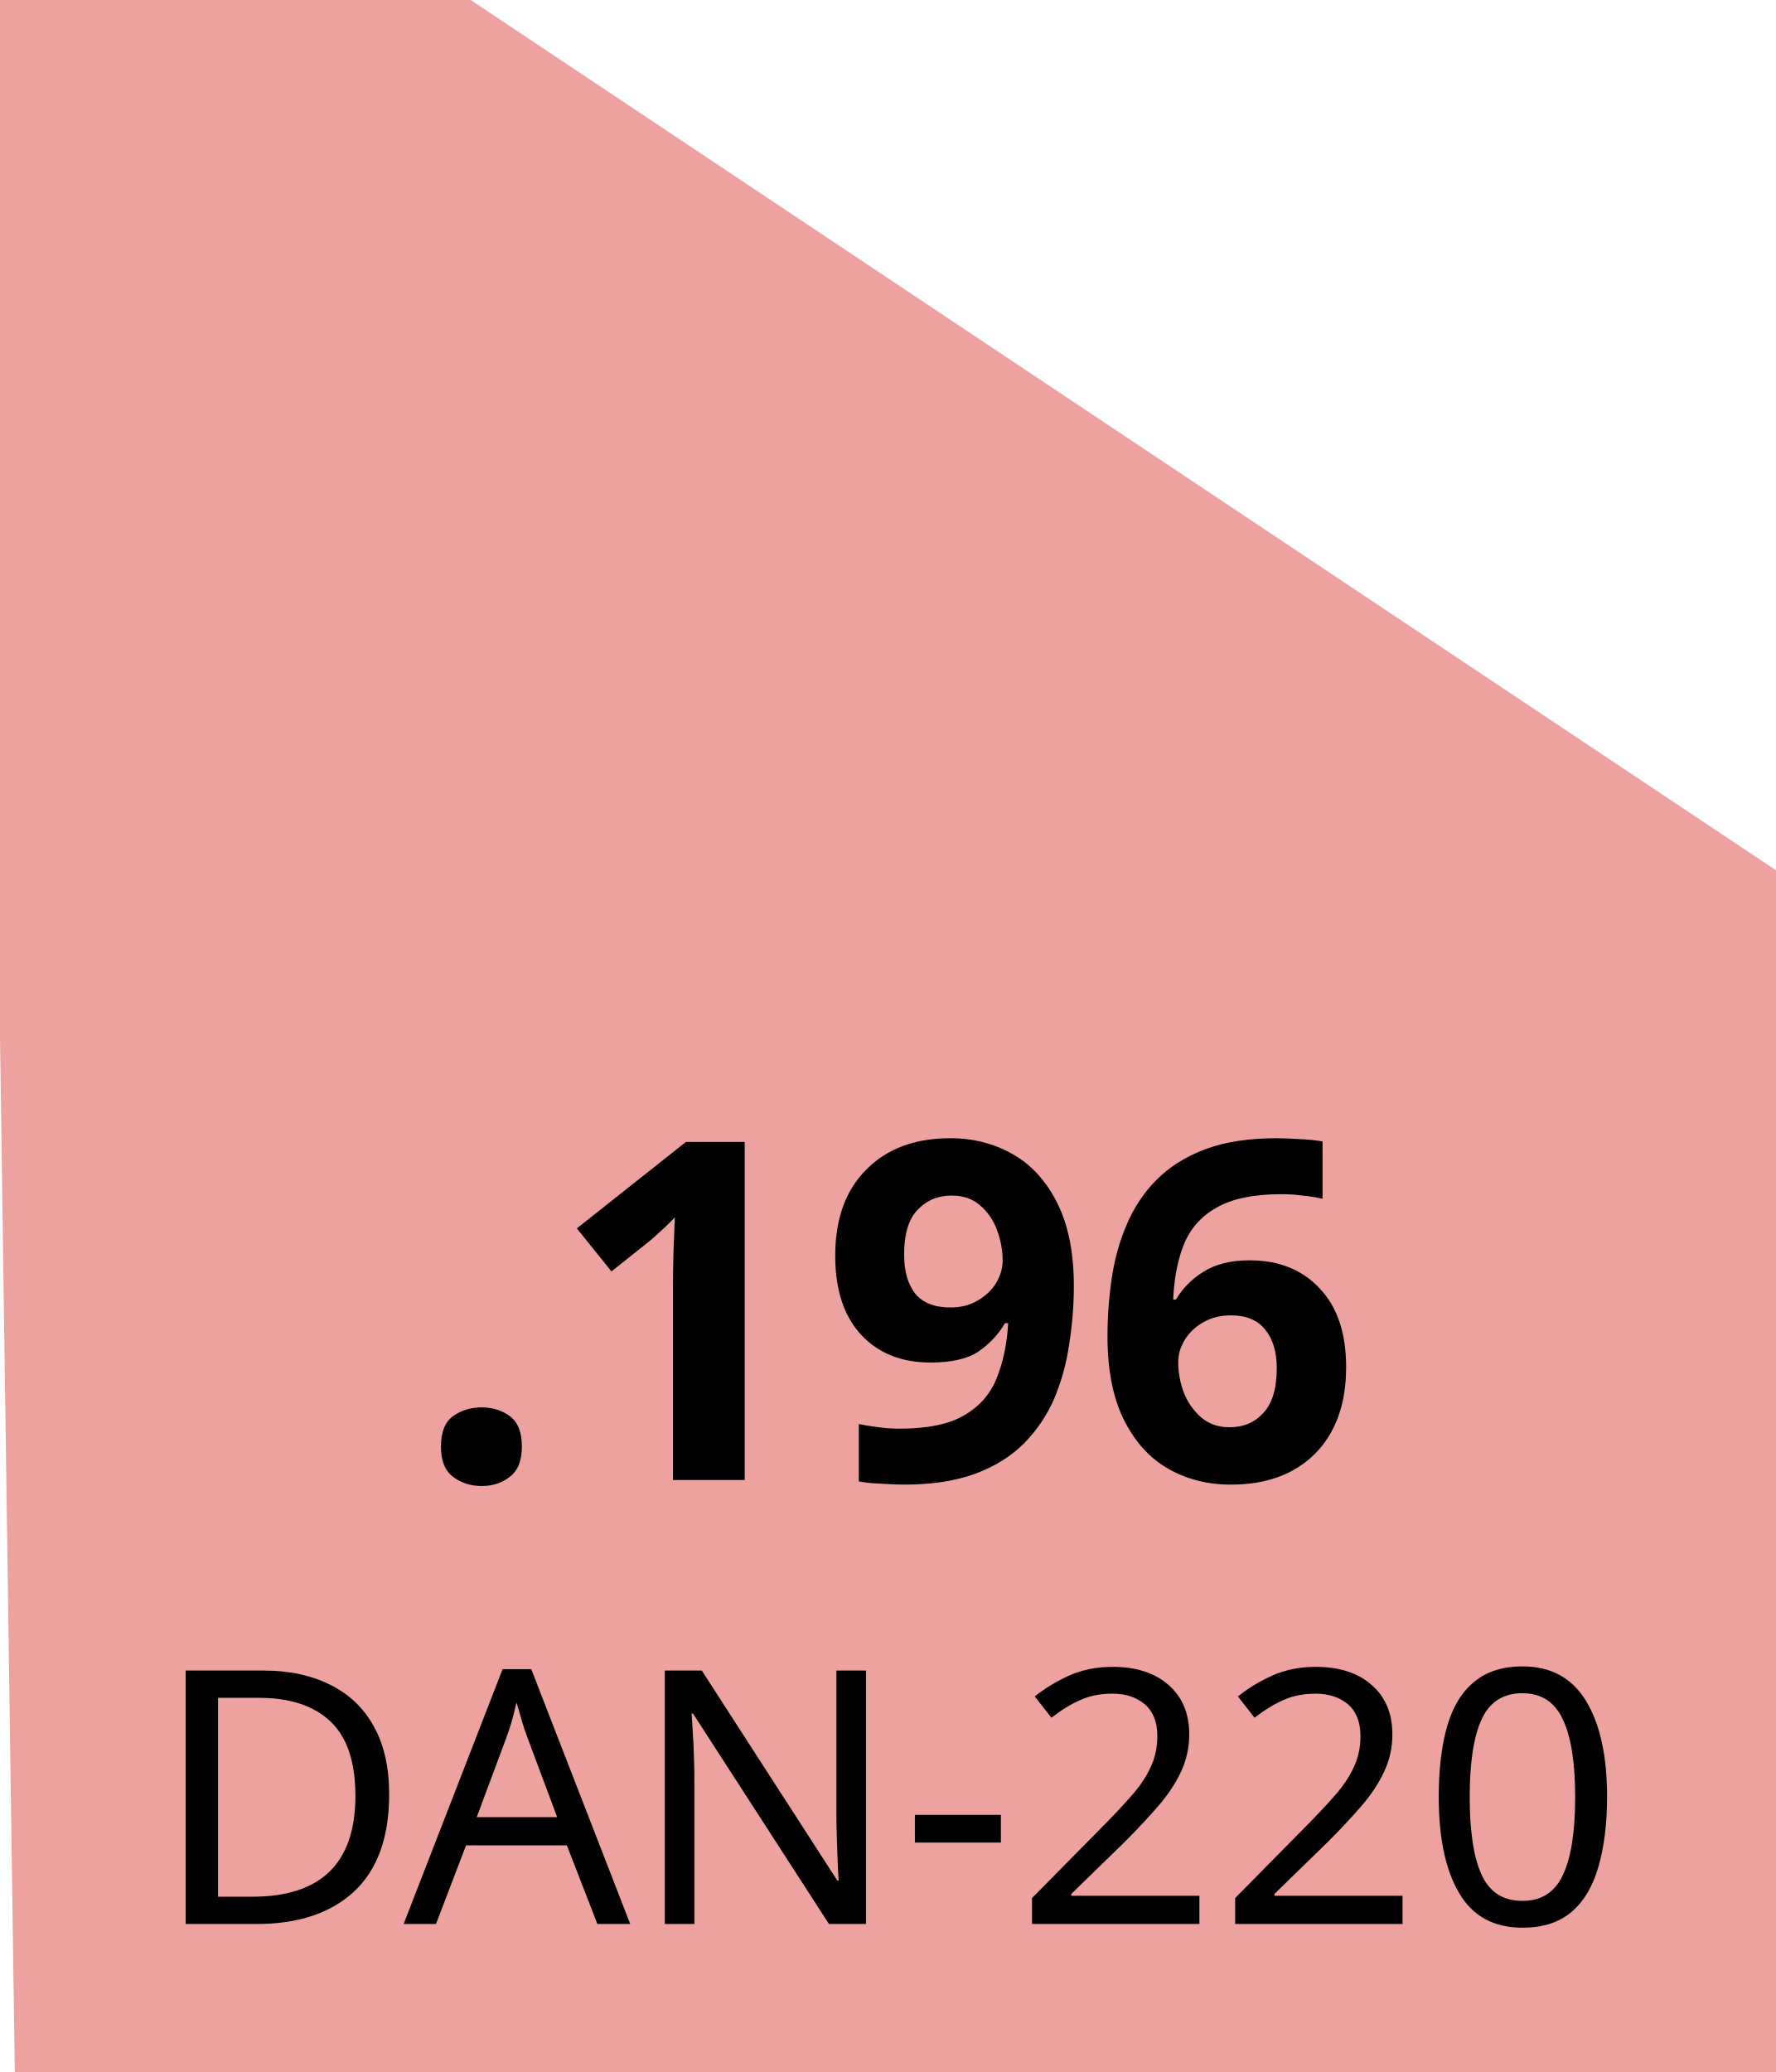
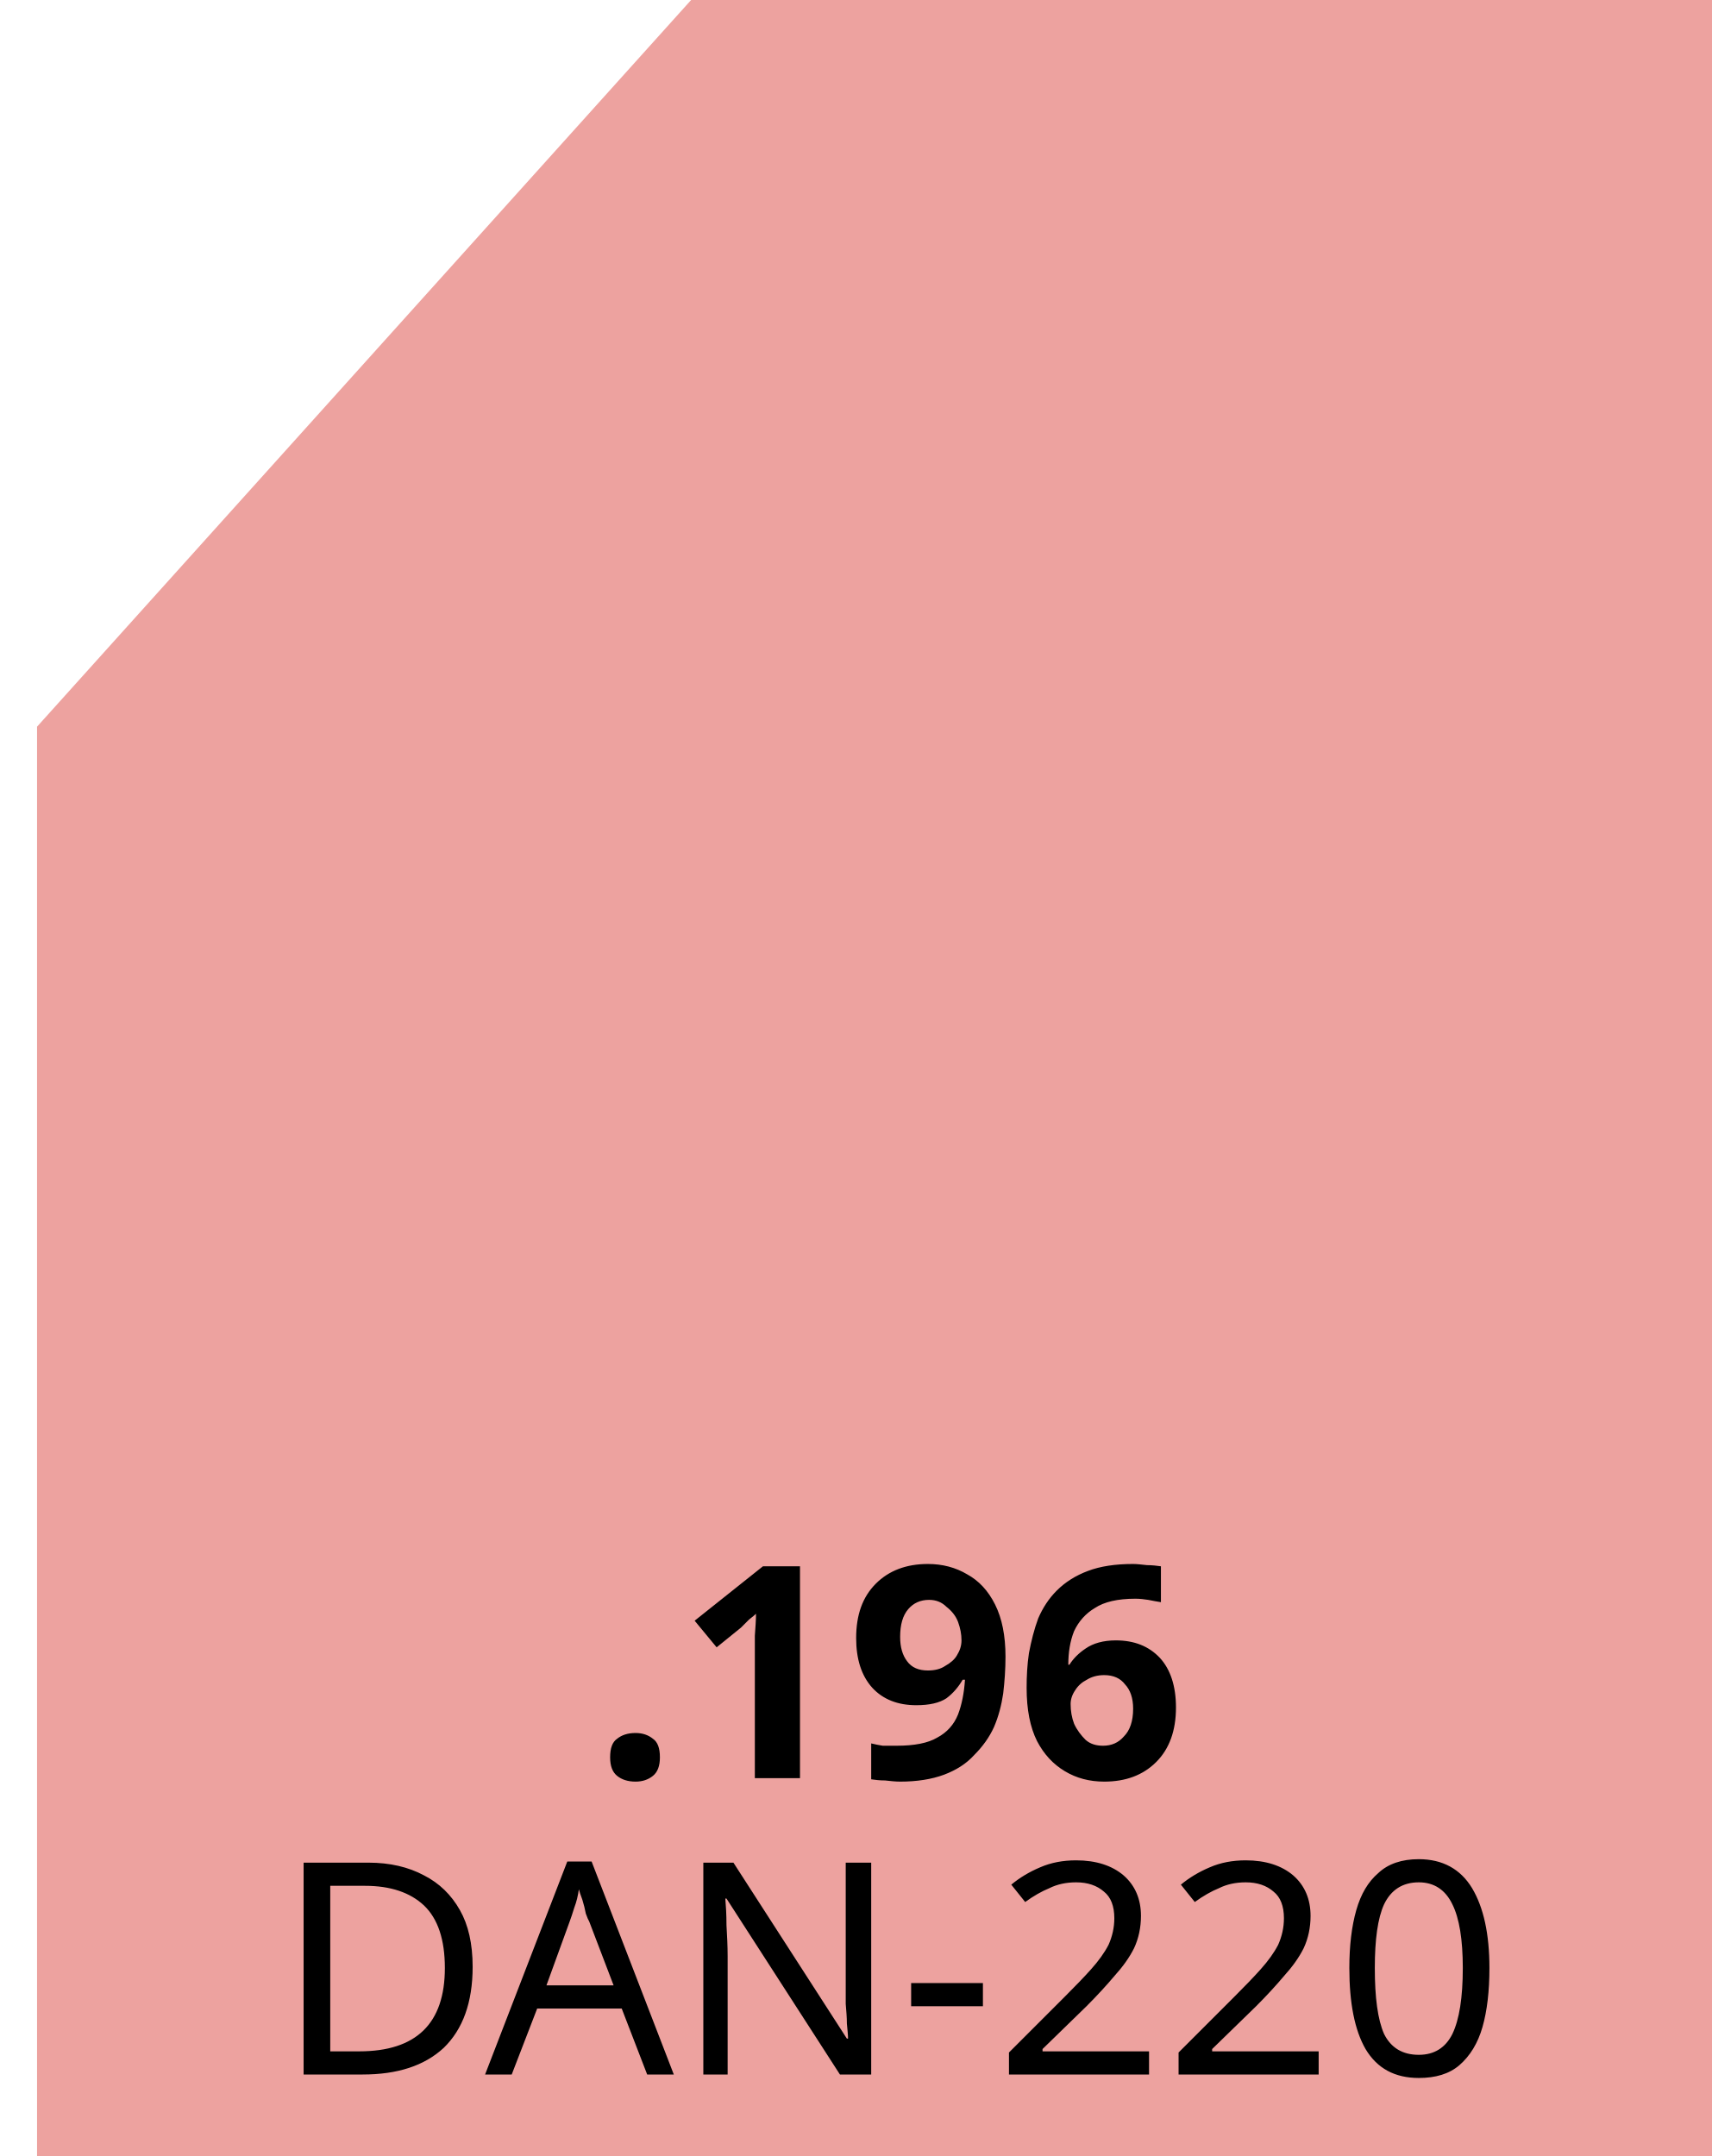
- <svg xmlns="http://www.w3.org/2000/svg" width="60" height="70" viewBox="0 0 60 70" fill="none">
-   <polygon points="1,70 60,70 60,30 15,0 15,0 0,0" fill="#eda29f" stroke="#eda29f" />
-   <text x="30" y="50" text-anchor="middle" font-family="Frutiger" font-size="16" font-weight="bold" fill="black">.196</text>
-   <text x="30" y="65" text-anchor="middle" font-family="Frutiger" font-size="12" fill="black">DAN-220</text>
+ <svg xmlns="http://www.w3.org/2000/svg" width="23.1" height="29.1" viewBox="0 0 23.1 29.1" fill="none">
+   <polygon points="1,29.1 29.1,29.1 23.1,29.1 29.1,0 10,0 1,10" fill="#eda29f" stroke="#eda29f" />
+   <text x="12" y="24" text-anchor="middle" font-family="Frutiger" font-size="4" font-weight="bold" fill="black">.196</text>
+   <text x="12" y="28" text-anchor="middle" font-family="Frutiger" font-size="4" fill="black">DAN-220</text>
</svg>
